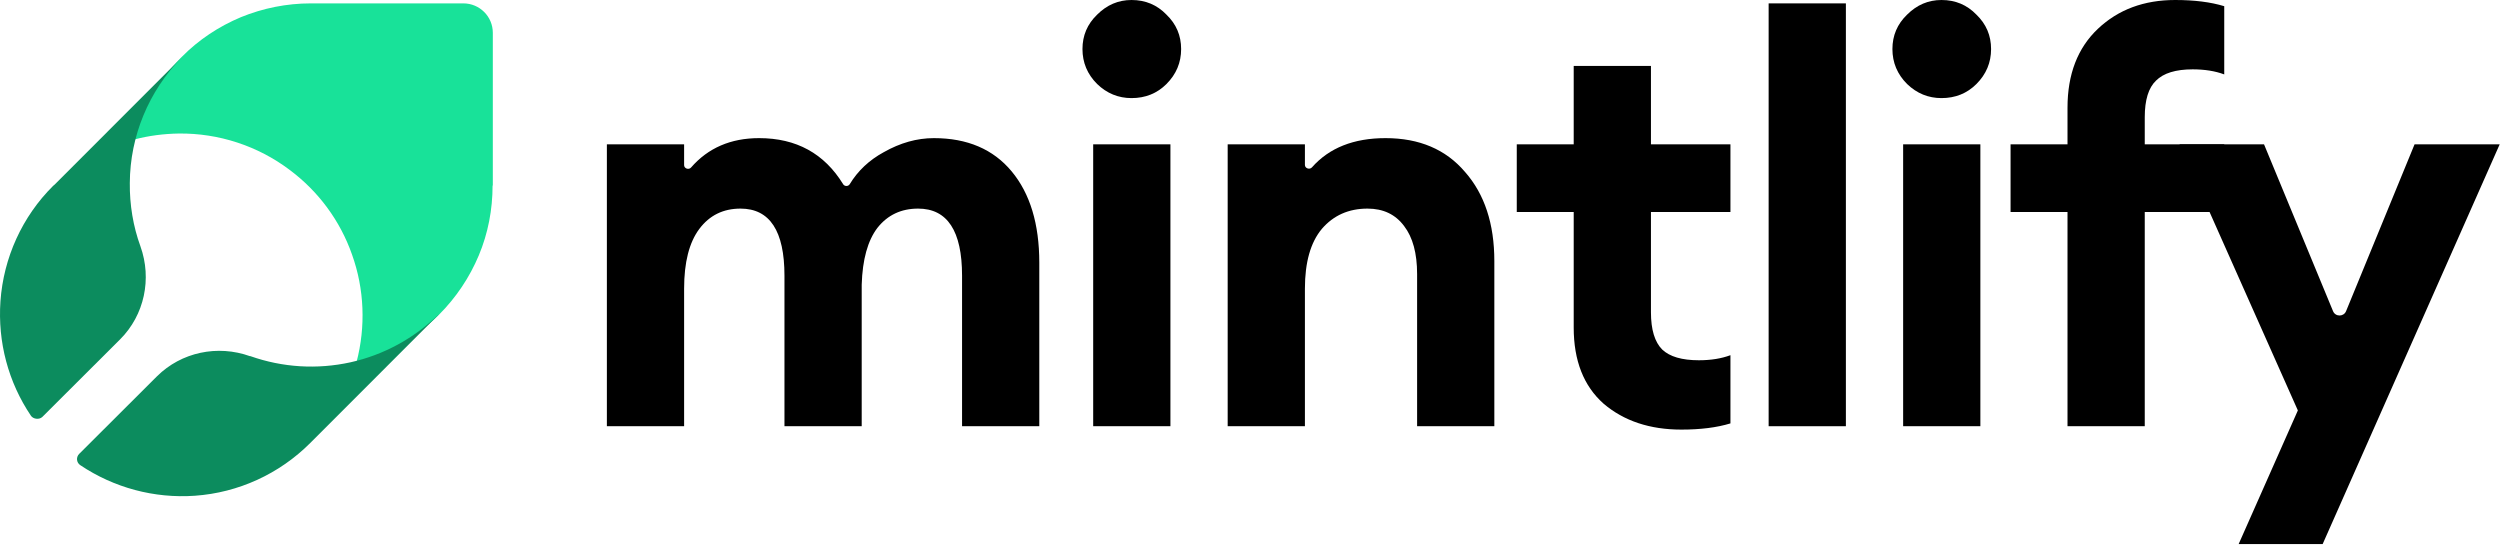
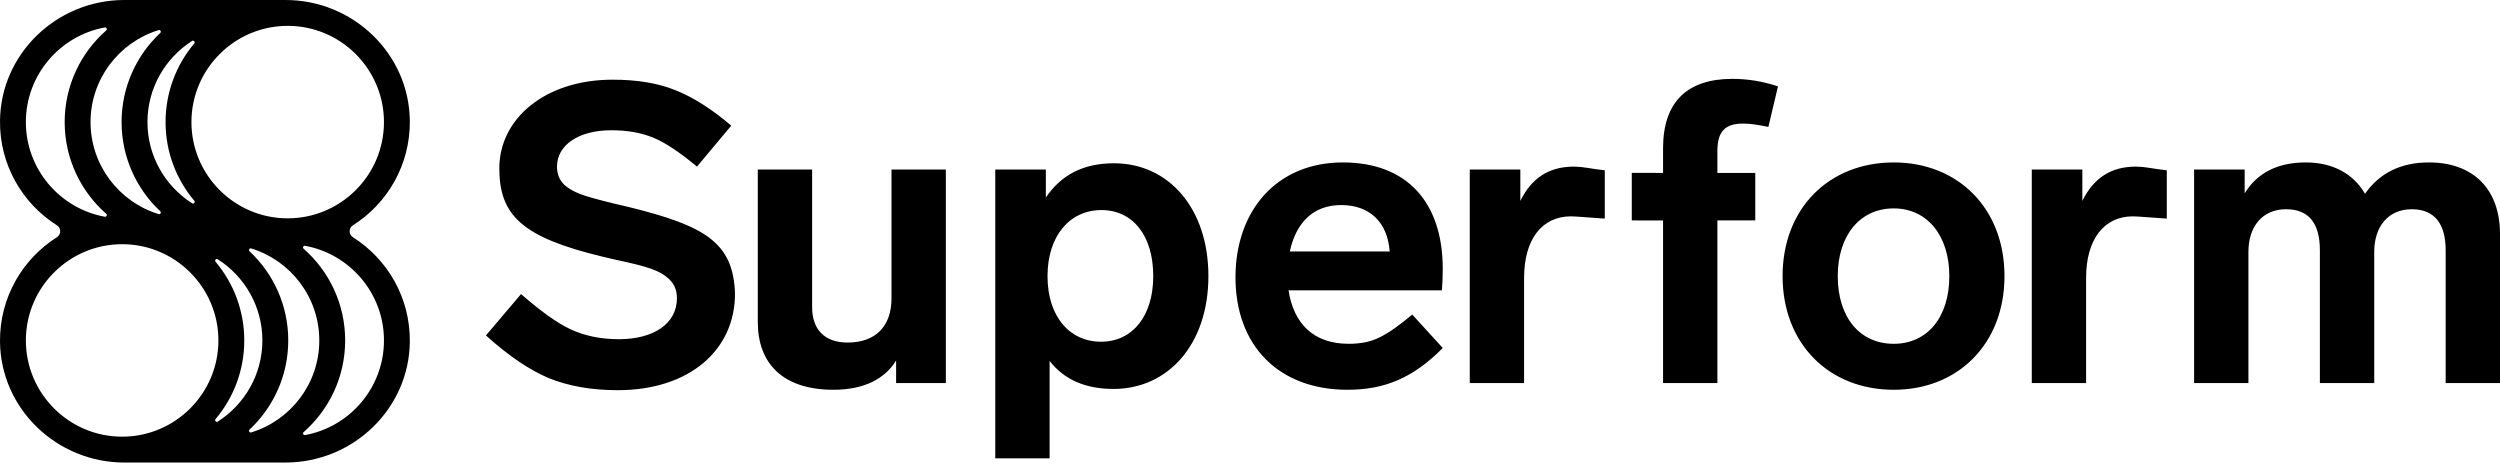
- <svg xmlns="http://www.w3.org/2000/svg" width="1682" height="367" viewBox="0 0 1682 367" fill="none">
-   <path d="M1562.69 366.037H1506.17L1546 276.14L1466.34 97.105H1523.24L1569.66 209.337C1571.28 213.26 1576.84 213.253 1578.45 209.325L1624.52 97.105H1681.79L1562.69 366.037Z" fill="black" />
-   <path d="M1391.02 286.761V142.622H1352.71V97.104H1391.02V72.449C1391.02 49.943 1397.85 32.242 1411.5 19.345C1425.16 6.448 1442.48 0 1463.47 0C1476.37 0 1487.37 1.391 1496.47 4.172V50.069C1490.4 47.793 1483.32 46.656 1475.23 46.656C1463.85 46.656 1455.63 49.184 1450.57 54.242C1445.51 59.046 1442.99 67.265 1442.99 78.897V97.104H1496.47V142.622H1442.99V286.761H1391.02Z" fill="black" />
-   <path d="M1306.22 66.001C1297.37 66.001 1289.66 62.84 1283.08 56.518C1276.51 49.943 1273.22 42.104 1273.22 33C1273.22 23.897 1276.51 16.184 1283.08 9.862C1289.66 3.287 1297.37 0 1306.22 0C1315.58 0 1323.42 3.287 1329.74 9.862C1336.31 16.184 1339.6 23.897 1339.6 33C1339.6 42.104 1336.31 49.943 1329.74 56.518C1323.42 62.84 1315.58 66.001 1306.22 66.001ZM1280.43 286.761V97.104H1332.39V286.761H1280.43Z" fill="black" />
-   <path d="M1189.94 286.761V2.276H1241.91V286.761H1189.94Z" fill="black" />
-   <path d="M1131.24 289.037C1110 289.037 1092.55 283.221 1078.89 271.588C1065.49 259.703 1058.79 242.634 1058.79 220.381V142.622H1020.48V97.104H1058.79V44.38H1110.76V97.104H1164.24V142.622H1110.76V210.14C1110.76 221.772 1113.29 230.117 1118.34 235.174C1123.4 239.979 1131.62 242.381 1143 242.381C1151.09 242.381 1158.17 241.243 1164.24 238.967V284.864C1155.14 287.646 1144.14 289.037 1131.24 289.037Z" fill="black" />
-   <path d="M825.979 286.761V97.104H877.945V110.967C877.945 113.311 881.135 114.347 882.688 112.591C894.273 99.485 910.773 92.932 932.187 92.932C954.946 92.932 972.774 100.518 985.67 115.691C998.82 130.61 1005.39 150.587 1005.39 175.622V286.761H953.429V184.346C953.429 170.438 950.521 159.691 944.704 152.105C938.888 144.265 930.67 140.346 920.049 140.346C907.405 140.346 897.164 144.898 889.325 154.001C881.738 163.105 877.945 176.507 877.945 194.208V286.761H825.979Z" fill="black" />
-   <path d="M761.286 66.001C752.436 66.001 744.723 62.84 738.148 56.518C731.574 49.943 728.286 42.104 728.286 33C728.286 23.897 731.574 16.184 738.148 9.862C744.723 3.287 752.436 0 761.286 0C770.643 0 778.482 3.287 784.804 9.862C791.379 16.184 794.666 23.897 794.666 33C794.666 42.104 791.379 49.943 784.804 56.518C778.482 62.84 770.643 66.001 761.286 66.001ZM735.493 286.761V97.104H787.459V286.761H735.493Z" fill="black" />
-   <path d="M647.273 286.761V185.484C647.273 155.392 637.411 140.346 617.686 140.346C606.307 140.346 597.204 144.645 590.376 153.243C583.801 161.84 580.261 174.61 579.755 191.553V286.761H527.789V185.484C527.789 155.392 517.927 140.346 498.203 140.346C486.571 140.346 477.341 144.898 470.513 154.001C463.685 163.105 460.272 176.507 460.272 194.208V286.761H408.306V97.104H460.272V111.103C460.272 113.435 463.407 114.462 464.939 112.704C476.419 99.522 491.68 92.932 510.72 92.932C535.742 92.932 554.588 103.262 567.259 123.923C568.258 125.553 570.718 125.527 571.712 123.894C577.189 114.891 584.802 107.731 594.548 102.415C605.675 96.093 616.928 92.932 628.307 92.932C650.813 92.932 668.261 100.392 680.652 115.311C693.043 130.231 699.239 150.714 699.239 176.76V286.761H647.273Z" fill="black" />
-   <path d="M331.569 124.833V22.09C331.569 11.065 322.625 2.276 311.764 2.276H209.069C192.938 2.276 176.967 5.472 162.113 11.544C147.26 17.775 133.685 26.724 122.345 38.228L121.546 39.027C106.533 54.207 95.833 73.062 90.402 93.834C100.145 91.277 110.206 89.999 120.268 89.839C147.1 89.52 173.453 98.148 194.855 114.287C214.18 128.668 228.873 148.481 236.859 171.331C245.164 194.5 246.122 219.746 239.893 243.554C260.496 238.122 279.503 227.416 294.675 212.396L295.474 211.597C306.813 200.252 315.917 186.67 322.145 171.81C328.374 156.95 331.409 140.971 331.409 124.833H331.569Z" fill="#18E299" />
-   <path d="M87.337 123.098C87.496 91.579 100.066 61.334 122.182 38.73L36.739 124.212C36.421 124.531 36.102 124.69 35.784 125.008C14.941 145.702 2.371 173.4 0.303 202.69C-1.607 230.07 5.553 257.131 20.828 279.736C22.285 281.892 26.238 282.601 28.466 280.532L80.813 228.319C97.202 211.923 102.293 187.568 94.497 165.759C89.564 152.229 87.178 137.743 87.337 123.098Z" fill="#0C8C5E" />
-   <path d="M294.976 211.605C278.587 227.683 258.062 238.826 235.786 243.761C213.351 248.695 190.121 247.263 168.482 239.622C168.482 239.622 168.323 239.622 168.164 239.622C146.365 231.822 122.022 236.916 105.633 253.153L53.285 305.365C51.057 307.594 51.376 311.255 54.081 313.006C76.674 328.128 103.724 335.451 131.091 333.541C160.368 331.471 187.894 318.896 208.737 298.043L209.533 297.247L294.976 211.764V211.605Z" fill="#0C8C5E" />
+ <svg xmlns="http://www.w3.org/2000/svg" width="1200" height="223" viewBox="0 0 1200 223" fill="none">
+   <path d="M169.416 108.141C185.96 97.667 196.904 79.151 196.72 58.085C196.438 25.752 169.41 0 137.064 0H59.658C27.312 0 0.284 25.751 0.002 58.085C-0.182 79.152 10.761 97.667 27.305 108.141C29.425 109.483 29.425 112.532 27.305 113.874C10.761 124.347 -0.182 142.863 0.002 163.93C0.284 196.263 27.312 222.014 59.657 222.014H137.063C169.408 222.014 196.436 196.264 196.719 163.93C196.903 142.863 185.959 124.347 169.415 113.873C167.296 112.531 167.297 109.483 169.416 108.141ZM92.204 19.641C92.981 19.145 93.852 20.146 93.258 20.851C84.656 31.05 79.471 44.223 79.471 58.607C79.471 72.991 84.656 86.165 93.258 96.362C93.852 97.067 92.983 98.067 92.204 97.572C79.333 89.365 70.779 74.968 70.779 58.607C70.779 42.246 79.333 27.85 92.204 19.641ZM76.147 14.444C76.97 14.192 77.556 15.234 76.928 15.823C65.504 26.517 58.362 41.727 58.362 58.606C58.362 75.485 65.504 90.696 76.928 101.39C77.555 101.977 76.969 103.021 76.147 102.769C57.246 96.974 43.461 79.374 43.461 58.606C43.461 37.837 57.247 20.237 76.147 14.444ZM12.417 58.608C12.417 35.978 28.782 17.108 50.301 13.178C51.111 13.03 51.603 14.047 50.986 14.59C38.764 25.33 31.043 41.063 31.043 58.608C31.043 76.153 38.764 91.887 50.986 102.626C51.605 103.169 51.111 104.186 50.301 104.038C28.782 100.107 12.417 81.238 12.417 58.608ZM58.626 209.602C33.146 209.602 12.418 188.878 12.418 163.409C12.418 137.939 33.147 117.215 58.626 117.215C84.105 117.215 104.834 137.938 104.834 163.409C104.834 188.879 84.105 209.602 58.626 209.602ZM104.518 202.373C103.741 202.869 102.87 201.868 103.464 201.163C112.067 190.964 117.251 177.792 117.251 163.407C117.251 149.022 112.067 135.85 103.464 125.651C102.87 124.946 103.74 123.946 104.518 124.441C117.389 132.65 125.943 147.046 125.943 163.407C125.943 179.768 117.389 194.164 104.518 202.373ZM120.575 207.57C119.752 207.822 119.165 206.779 119.794 206.191C131.219 195.498 138.36 180.288 138.36 163.409C138.36 146.529 131.218 131.319 119.794 120.625C119.167 120.038 119.753 118.994 120.575 119.246C139.476 125.039 153.261 142.64 153.261 163.409C153.261 184.177 139.475 201.777 120.575 207.57ZM184.305 163.409C184.305 186.038 167.94 204.908 146.421 208.838C145.612 208.986 145.12 207.968 145.737 207.425C157.959 196.686 165.679 180.953 165.679 163.409C165.679 145.864 157.959 130.129 145.737 119.391C145.119 118.848 145.612 117.831 146.421 117.979C167.94 121.909 184.305 140.778 184.305 163.409ZM138.096 104.8C112.618 104.8 91.888 84.076 91.888 58.606C91.888 33.135 112.618 12.413 138.096 12.413C163.575 12.413 184.304 33.135 184.304 58.606C184.304 84.076 163.575 104.8 138.096 104.8ZM352.806 140.954C352.806 168.034 330.943 187.29 296.44 187.29C283.805 187.29 272.771 185.284 263.343 181.472C253.916 177.461 243.887 170.64 233.256 161.012L250.105 141.153C259.532 149.377 267.557 155.195 274.176 158.204C280.795 161.212 288.418 162.818 297.043 162.818C313.693 162.818 324.925 155.394 324.925 143.16C324.925 139.348 323.721 136.54 321.515 134.334C316.902 129.72 310.683 127.914 295.638 124.705L288.819 123.101C250.707 113.874 239.675 103.444 239.675 80.776C239.675 56.906 261.738 38.249 294.034 38.249C305.668 38.249 315.699 39.855 324.121 43.264C332.746 46.674 341.573 52.291 351.001 60.315L334.552 79.973C326.327 73.154 319.508 68.54 313.69 66.133C307.872 63.725 301.254 62.521 293.43 62.521C277.583 62.521 267.355 69.743 267.355 79.973C267.355 83.585 268.559 86.392 270.765 88.6C273.172 90.806 276.582 92.611 280.995 94.015C285.408 95.419 292.429 97.224 302.057 99.43C338.565 108.458 352.004 116.481 352.806 140.952V140.954ZM454.003 81.378H454.005V183.881H430.133V173.047C424.718 181.875 414.689 187.09 400.045 187.09C375.775 187.09 363.738 174.453 363.738 154.594V81.378H389.816V147.372C389.816 158.004 395.632 164.423 406.865 164.423C419.903 164.423 427.926 156.999 427.926 143.161V81.378H454.003ZM534.701 78.369C520.259 78.369 509.427 83.786 502.006 94.817V81.378H477.733V219.986H503.811V173.248C510.831 182.277 521.063 186.689 534.502 186.689L534.5 186.691C560.576 186.691 580.034 165.426 580.034 132.531C580.034 100.034 560.979 78.369 534.701 78.369ZM528.485 164.023C513.441 164.023 502.808 151.986 502.808 132.53C502.808 113.273 513.441 100.836 528.685 100.836C543.929 100.836 553.558 113.273 553.558 132.53C553.558 151.786 543.528 164.023 528.485 164.023ZM662.034 162.015C658.023 164.023 653.209 165.024 647.39 165.024C630.339 165.024 620.914 155.195 618.504 139.347H692.121C692.322 136.339 692.523 132.929 692.523 129.117C692.523 97.024 675.273 77.968 644.582 77.968C612.688 77.968 593.031 101.236 593.031 133.13C593.031 165.828 613.691 187.089 646.788 187.089C664.239 187.089 678.081 181.674 692.523 167.031L677.88 150.985C671.462 156.398 666.247 160.009 662.034 162.015ZM643.778 98.428C657.62 98.428 666.045 106.853 667.048 120.695H619.105C622.114 106.853 630.339 98.428 643.778 98.428ZM908.997 77.969C877.907 77.969 855.641 100.034 855.641 132.53C855.641 165.025 877.907 187.089 908.997 187.089C939.887 187.089 962.153 165.024 962.153 132.53C962.153 100.035 939.888 77.969 908.997 77.969ZM908.997 165.024C892.75 165.024 882.118 152.385 882.118 132.528C882.118 113.069 892.75 100.031 908.997 100.031C925.043 100.031 935.676 113.071 935.676 132.528C935.676 152.387 925.043 165.024 908.997 165.024ZM1200 112.267V183.879L1173.92 183.88V120.092C1173.92 107.856 1168.91 100.435 1157.68 100.435C1146.24 100.435 1139.63 108.859 1139.63 120.896V183.88H1113.54V120.092C1113.54 107.054 1108.12 100.435 1097.3 100.435C1085.86 100.435 1079.24 108.859 1079.24 120.896V183.88H1053.17V81.377H1077.44V92.81C1083.45 82.981 1093.28 77.967 1106.72 77.967C1119.76 77.967 1129.6 83.382 1135.21 93.011C1142.23 82.981 1152.46 77.967 1165.9 77.967C1187.56 77.967 1200 91.207 1200 112.267ZM1031.68 80.569C1034.46 81.037 1037.26 81.424 1040.06 81.742V104.935C1035.55 104.646 1031.04 104.324 1026.54 103.963C1025.57 103.884 1024.65 103.847 1023.8 103.847C1009.96 103.847 1001.33 114.878 1001.33 133.333V183.882H975.254V81.38H999.524V96.425C1004.94 85.394 1013.37 79.976 1025.2 79.976C1027.16 79.976 1029.32 80.173 1031.68 80.569ZM761.913 80.569C764.696 81.037 767.49 81.424 770.292 81.742V104.935C765.784 104.646 761.277 104.324 756.773 103.963C755.799 103.884 754.883 103.847 754.031 103.847C740.189 103.847 731.565 114.878 731.565 133.333V183.882H705.489V81.38H729.76V96.425C735.175 85.394 743.6 79.976 755.435 79.976C757.396 79.976 759.555 80.173 761.913 80.569ZM831.568 37.852C838.992 37.852 846.21 39.054 853.432 41.462L848.819 60.918C844.006 59.917 839.993 59.313 836.784 59.313C828.158 59.313 824.346 62.925 824.346 72.553V83L842.531 83.006V105.784L824.346 105.798V183.88H798.27V105.817L787.795 105.825C786.281 105.827 784.768 105.788 783.254 105.776V82.969C784.393 82.978 785.533 82.989 786.672 82.989L798.27 82.993V71.15C798.27 48.883 809.904 37.852 831.568 37.852Z" fill="black" />
</svg>
